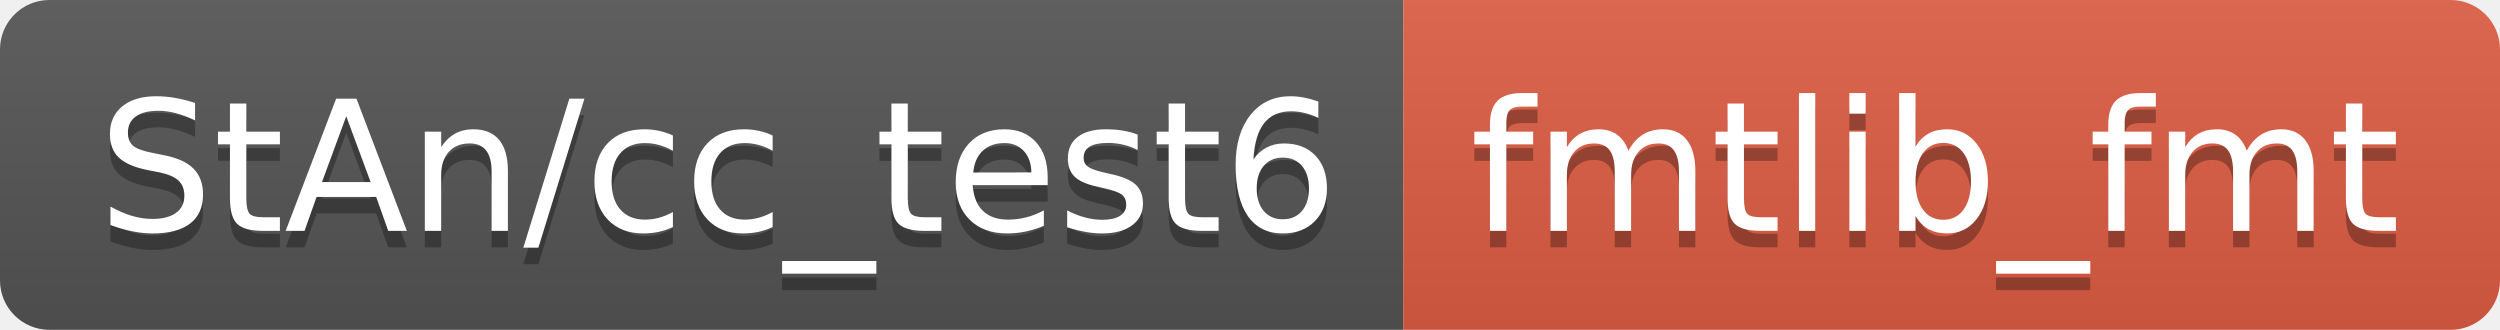
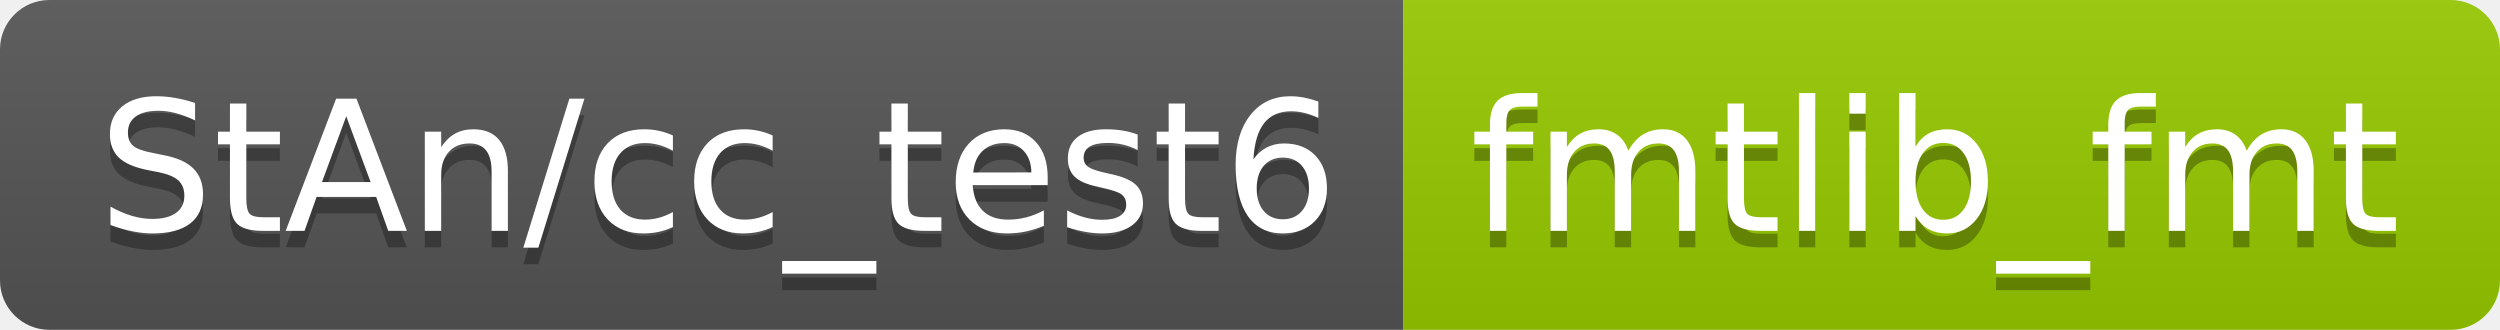
<svg xmlns="http://www.w3.org/2000/svg" height="20" width="151.6">
  <linearGradient id="smooth" x2="0" y2="100%">
    <stop offset="0" stop-color="#bbb" stop-opacity=".1" />
    <stop offset="1" stop-opacity=".1" />
  </linearGradient>
  <clipPath id="round">
    <rect fill="#fff" height="20" rx="3" width="151.6" />
  </clipPath>
  <g clip-path="url(#round)">
    <rect fill="#555" height="20" width="85.1" />
-     <rect fill="#e05d44" height="20" width="66.5" x="85.1" />
+     <rect fill="#97CA00" height="20" width="66.5" x="85.1" />
    <rect fill="url(#smooth)" height="20" width="151.6" />
  </g>
  <g fill="#fff" font-family="DejaVu Sans,Verdana,Geneva,sans-serif" font-size="110" text-anchor="middle">
    <text fill="#010101" fill-opacity=".3" lengthAdjust="spacing" textLength="751.0" transform="scale(0.1)" x="435.5" y="150">StAn/cc_test6</text>
    <text lengthAdjust="spacing" textLength="751.0" transform="scale(0.1)" x="435.5" y="140">StAn/cc_test6</text>
    <text fill="#010101" fill-opacity=".3" lengthAdjust="spacing" textLength="565.0" transform="scale(0.1)" x="1173.5" y="150">fmtlib_fmt</text>
    <text lengthAdjust="spacing" textLength="565.0" transform="scale(0.1)" x="1173.5" y="140">fmtlib_fmt</text>
  </g>
</svg>
